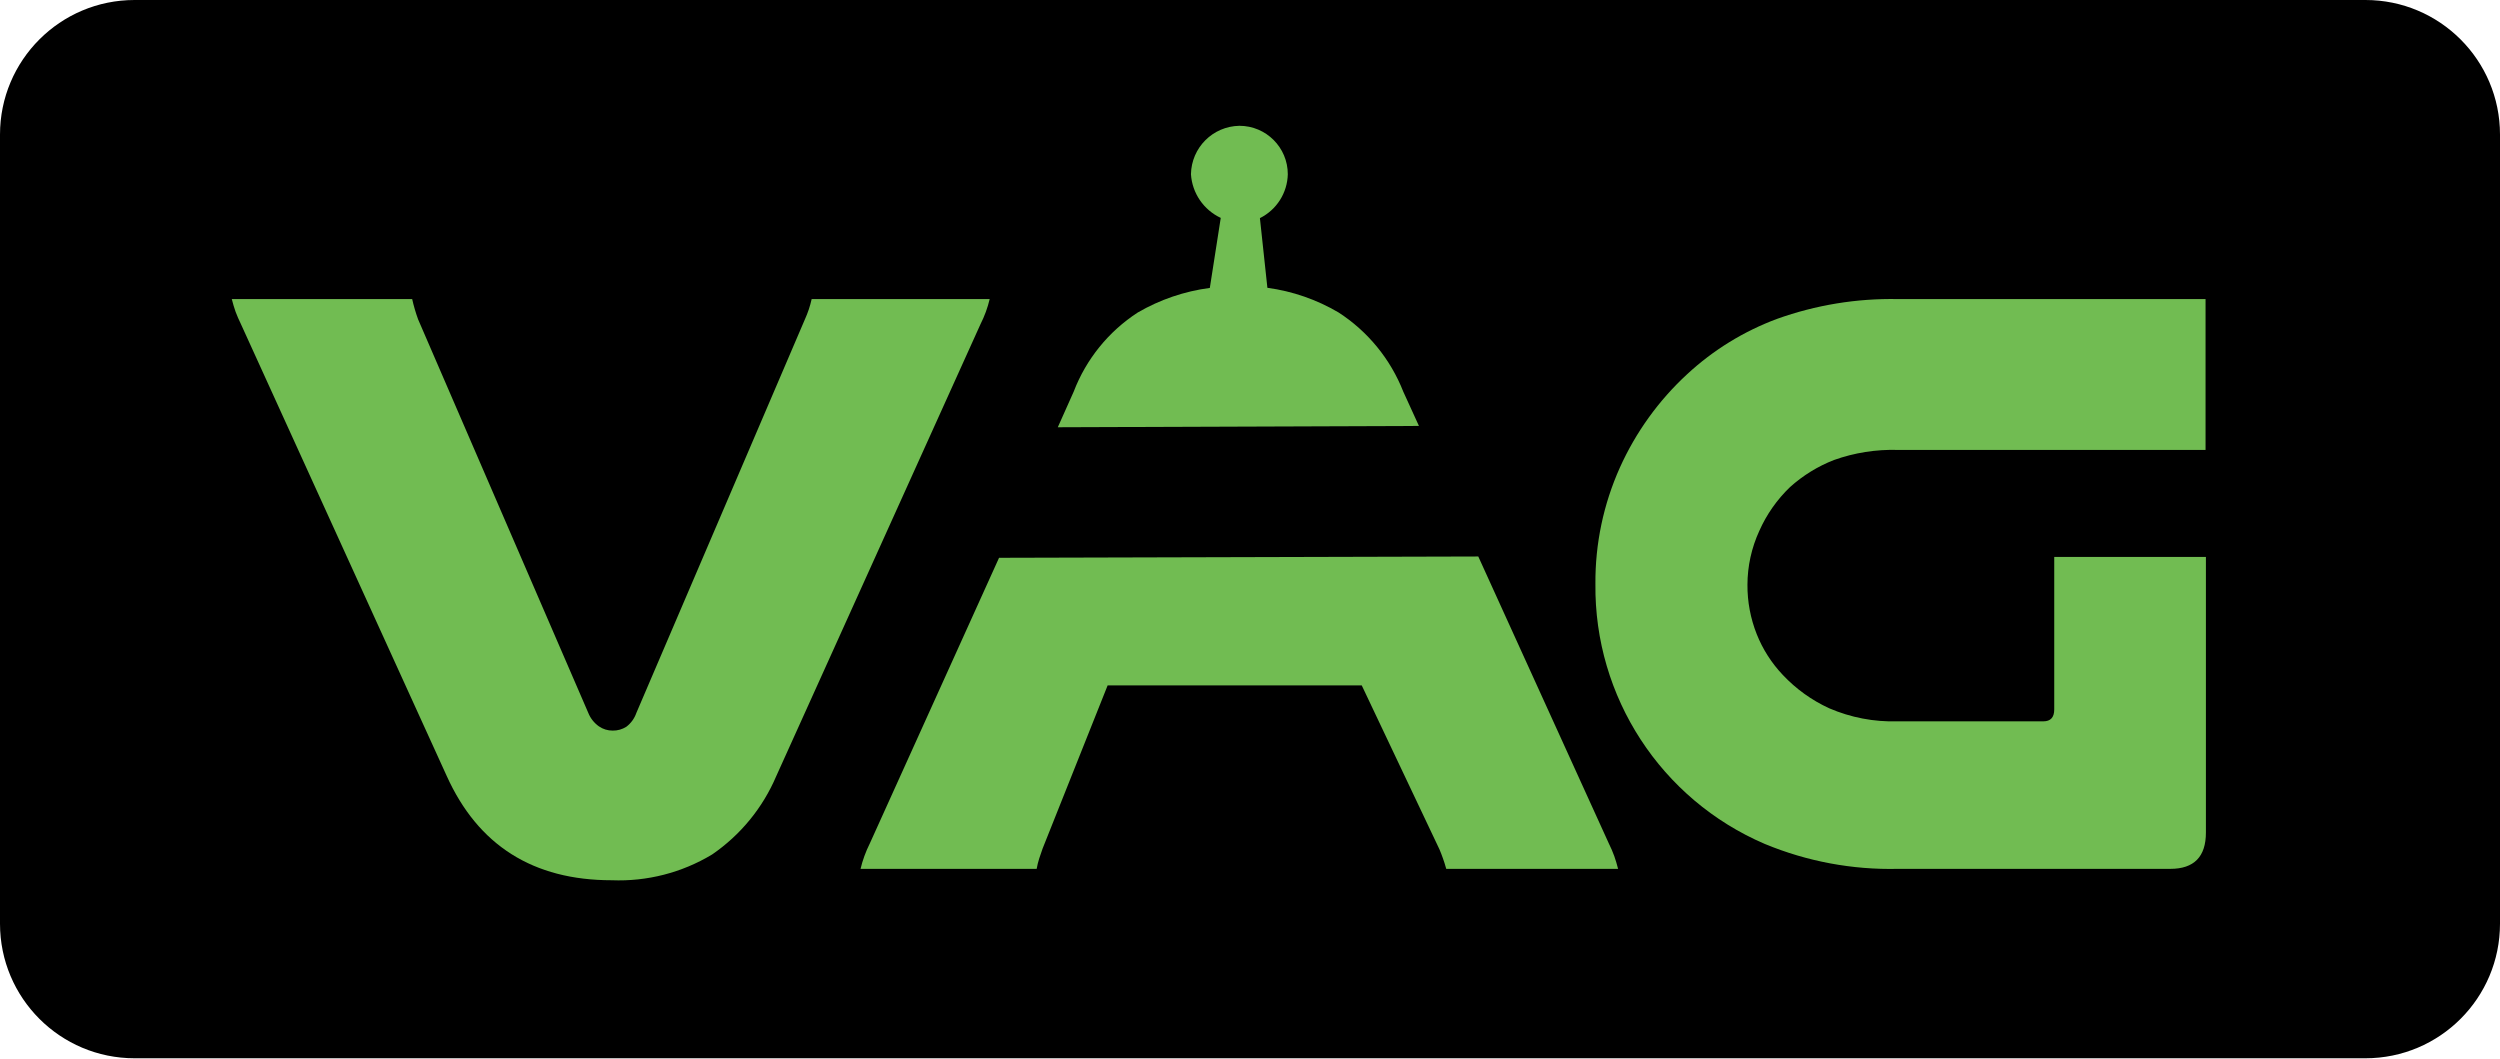
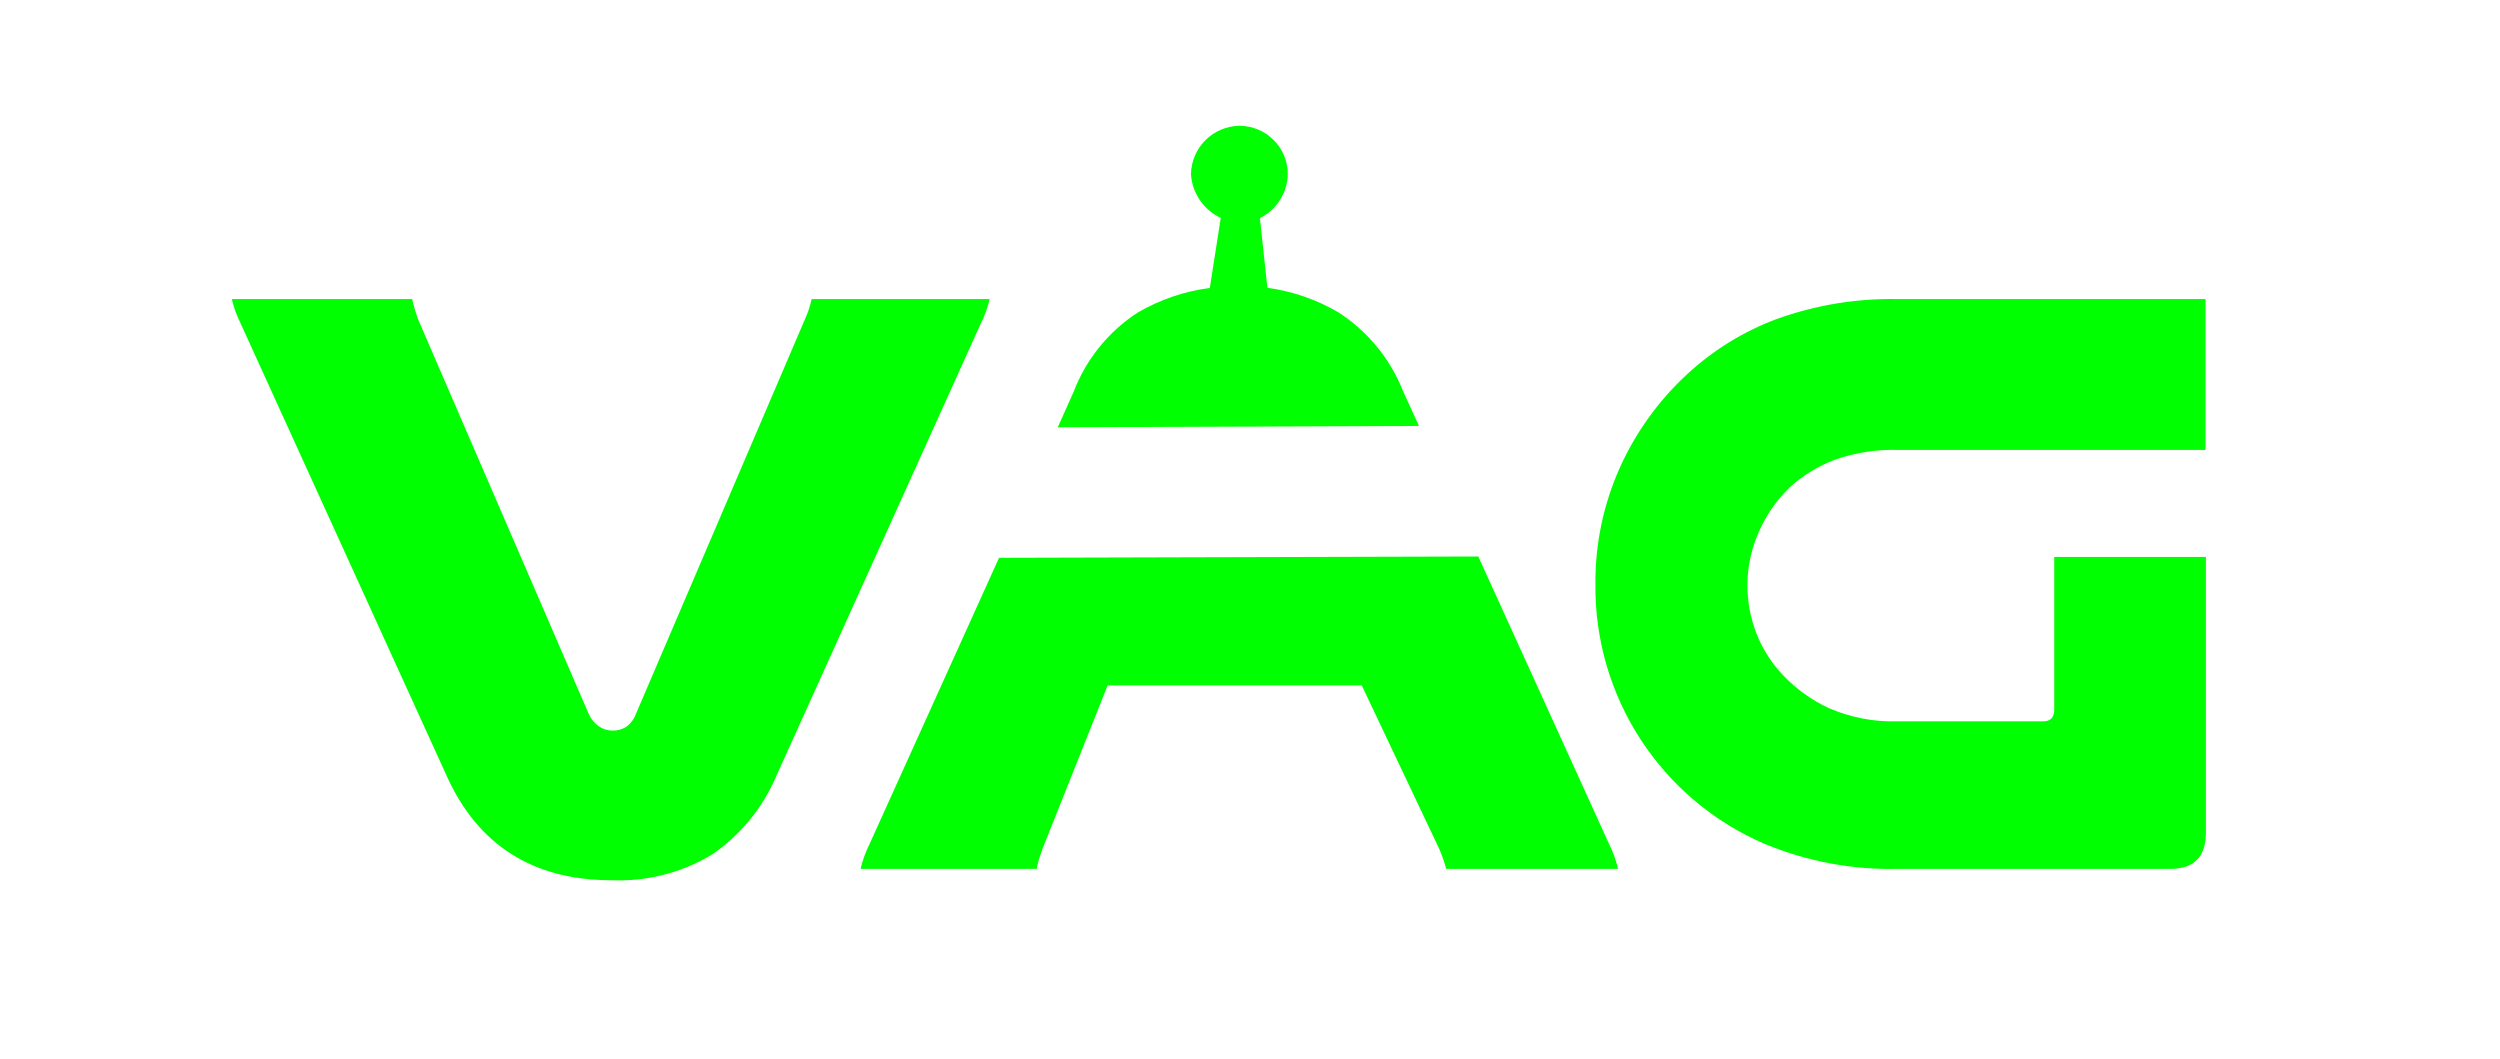
<svg xmlns="http://www.w3.org/2000/svg" viewBox="0 0 210.65 89.17">
  <g id="Capa_2" data-name="Capa 2">
    <g id="Capa_1-2" data-name="Capa 1">
-       <rect width="210.65" height="89.17" rx="11.34" style="fill:#000" />
-       <path d="M20.31,27.33c-.18-.38-.34-.73-.46-1.06s-.22-.69-.32-1.07h15.2a13.91,13.91,0,0,0,.5,1.71L49.57,60.07a2.56,2.56,0,0,0,.89,1.13,2,2,0,0,0,1.17.36,2.08,2.08,0,0,0,1.14-.32,2.47,2.47,0,0,0,.85-1.17l14.2-33.16a8.58,8.58,0,0,0,.57-1.71h15a9.65,9.65,0,0,1-.32,1.07,10,10,0,0,1-.46,1.06L65.41,65.39A15.24,15.24,0,0,1,60,72a15.2,15.2,0,0,1-8.45,2.17q-9.95,0-13.92-8.81Z" style="fill:#71BC52" />
-       <path d="M124.56,46.89l11,24.18a10.13,10.13,0,0,1,.46,1.07c.12.33.22.69.32,1.07H121.86c-.09-.34-.19-.63-.28-.89s-.19-.51-.29-.75l-6.55-13.82H93.33L87.85,71.5c-.1.28-.19.57-.29.85a6.73,6.73,0,0,0-.21.86H72.51a9.65,9.65,0,0,1,.32-1.07,10.13,10.13,0,0,1,.46-1.07L84.18,47ZM89.13,36l1.34-3a13.86,13.86,0,0,1,5.4-6.67,16.33,16.33,0,0,1,6.07-2.07l.92-5.9a4.37,4.37,0,0,1-2.51-3.68,4.15,4.15,0,0,1,4.08-4.08,4.08,4.08,0,0,1,4.08,4.08,4.24,4.24,0,0,1-2.35,3.7l.63,5.87a16.08,16.08,0,0,1,6,2.08A14.07,14.07,0,0,1,118.24,33l1.32,2.89Z" style="fill:#71BC52" />
-       <path d="M159.92,73.21a27.6,27.6,0,0,1-11.22-2.1A23.55,23.55,0,0,1,134.43,49.2a23.52,23.52,0,0,1,2.06-9.8,24.23,24.23,0,0,1,5.68-7.88,22.88,22.88,0,0,1,7.56-4.65,28.53,28.53,0,0,1,10.19-1.67h25.92V37.91H159.92a14.78,14.78,0,0,0-5.39.85,12.13,12.13,0,0,0-3.7,2.28,11.66,11.66,0,0,0-2.59,3.69,10.94,10.94,0,0,0-1,4.54,11.11,11.11,0,0,0,.78,4.16,10.77,10.77,0,0,0,2.2,3.44,12.52,12.52,0,0,0,3.91,2.81,13.53,13.53,0,0,0,5.75,1.1h12.29c.61,0,.92-.33.92-1V46.93h12.78V70.15q0,3.06-3,3.06Z" style="fill:#71BC52" />
+       <path d="M20.31,27.33c-.18-.38-.34-.73-.46-1.06s-.22-.69-.32-1.07h15.2a13.91,13.91,0,0,0,.5,1.71L49.57,60.07a2.56,2.56,0,0,0,.89,1.13,2,2,0,0,0,1.17.36,2.08,2.08,0,0,0,1.14-.32,2.47,2.47,0,0,0,.85-1.17l14.2-33.16a8.58,8.58,0,0,0,.57-1.71h15a9.65,9.65,0,0,1-.32,1.07,10,10,0,0,1-.46,1.06L65.41,65.39A15.24,15.24,0,0,1,60,72a15.2,15.2,0,0,1-8.45,2.17q-9.95,0-13.92-8.81Z" style="fill:#00FF00" />
+       <path d="M124.56,46.89l11,24.18a10.13,10.13,0,0,1,.46,1.07c.12.33.22.69.32,1.07H121.86c-.09-.34-.19-.63-.28-.89s-.19-.51-.29-.75l-6.55-13.82H93.33L87.85,71.5c-.1.28-.19.57-.29.85a6.73,6.73,0,0,0-.21.86H72.51a9.65,9.65,0,0,1,.32-1.07,10.13,10.13,0,0,1,.46-1.07L84.18,47ZM89.13,36l1.34-3a13.86,13.86,0,0,1,5.4-6.67,16.33,16.33,0,0,1,6.07-2.07l.92-5.9a4.37,4.37,0,0,1-2.51-3.68,4.15,4.15,0,0,1,4.08-4.08,4.08,4.08,0,0,1,4.08,4.08,4.24,4.24,0,0,1-2.35,3.7l.63,5.87a16.08,16.08,0,0,1,6,2.08A14.07,14.07,0,0,1,118.24,33l1.32,2.89Z" style="fill:#00FF00" />
+       <path d="M159.92,73.21a27.6,27.6,0,0,1-11.22-2.1A23.55,23.55,0,0,1,134.43,49.2a23.52,23.52,0,0,1,2.06-9.8,24.23,24.23,0,0,1,5.68-7.88,22.88,22.88,0,0,1,7.56-4.65,28.53,28.53,0,0,1,10.19-1.67h25.92V37.91H159.92a14.78,14.78,0,0,0-5.39.85,12.13,12.13,0,0,0-3.7,2.28,11.66,11.66,0,0,0-2.59,3.69,10.94,10.94,0,0,0-1,4.54,11.11,11.11,0,0,0,.78,4.16,10.77,10.77,0,0,0,2.2,3.44,12.52,12.52,0,0,0,3.91,2.81,13.53,13.53,0,0,0,5.75,1.1h12.29c.61,0,.92-.33.92-1V46.93h12.78V70.15q0,3.06-3,3.06Z" style="fill:#00FF00" />
    </g>
  </g>
</svg>
